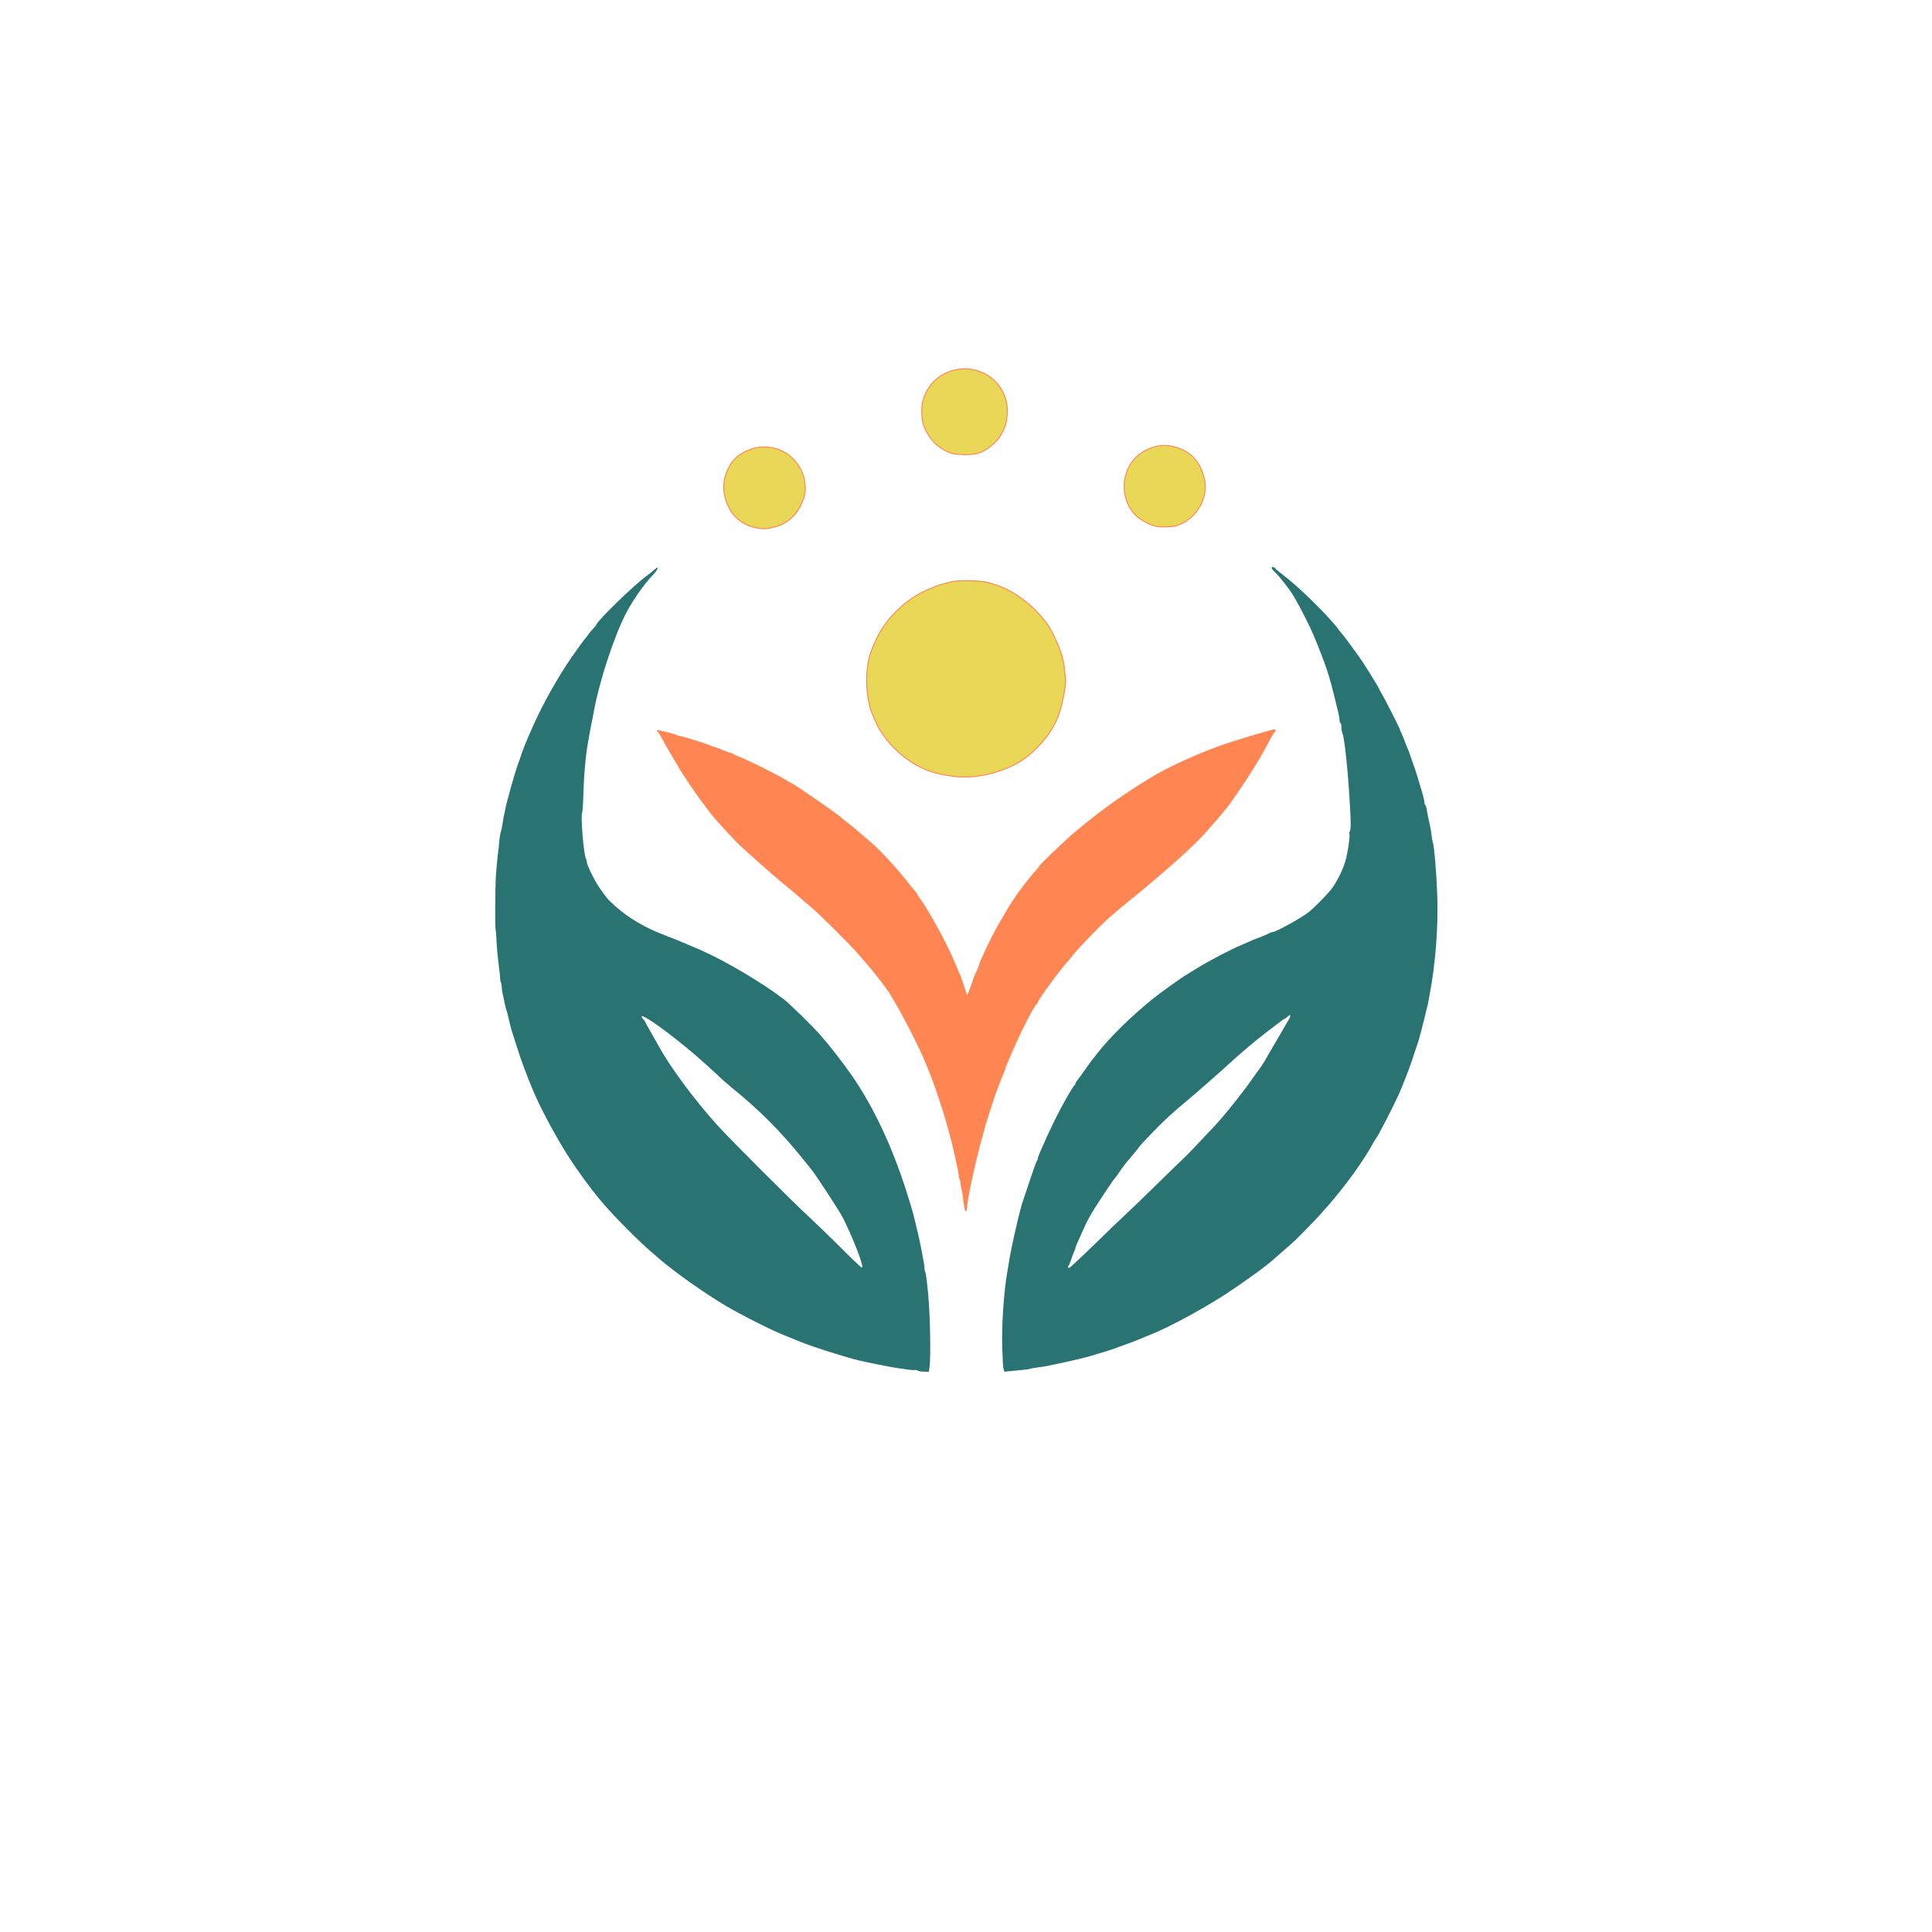
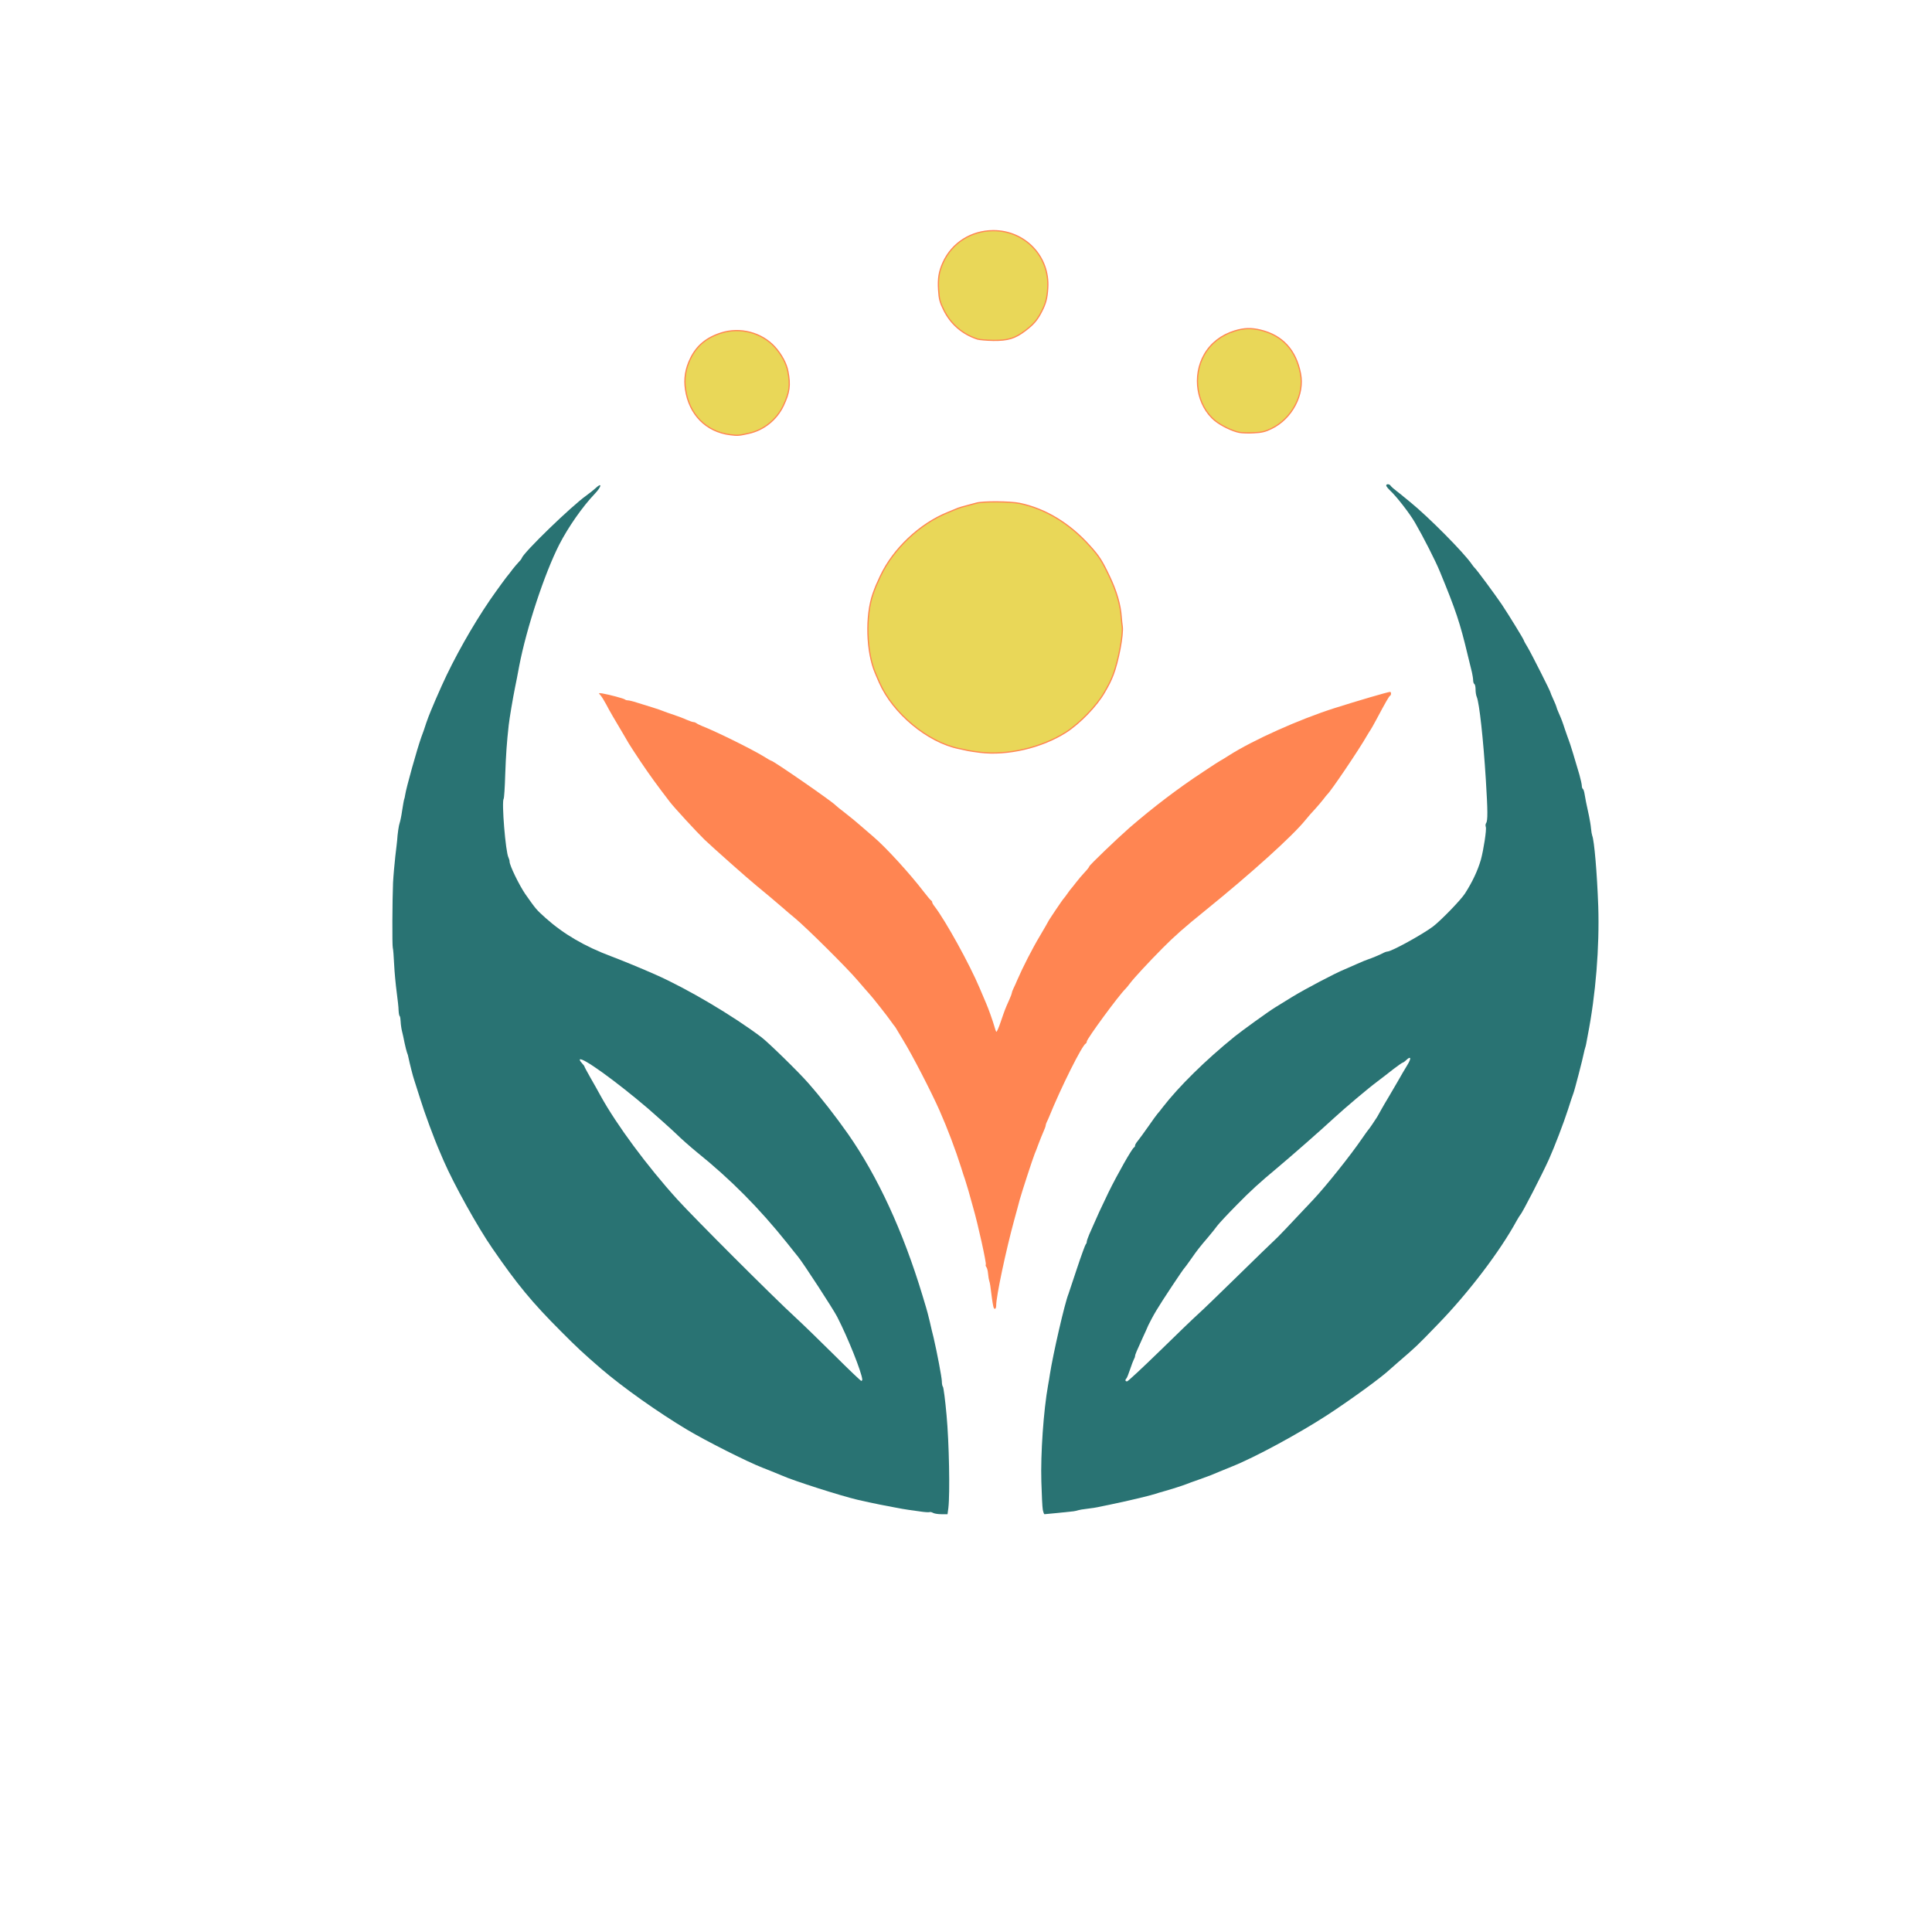
- <svg xmlns="http://www.w3.org/2000/svg" version="1.0" width="1024px" height="1024px" viewBox="0 0 1024 1024" preserveAspectRatio="xMidYMid meet">
+ <svg xmlns="http://www.w3.org/2000/svg" version="1.0" width="1024px" height="1024px" viewBox="100 100 800 800" preserveAspectRatio="xMidYMid meet">
  <g fill="rgba(12,12,12,0)">
-     <path d="M0 512 l0 -512 512 0 512 0 0 512 0 512 -512 0 -512 0 0 -512z m491.20 210.90 c0.65 -5.75 0.30 -24.25 -0.75 -35.40 -0.55 -6.20 -1.25 -11.45 -1.50 -11.75 -0.25 -0.25 -0.45 -1.25 -0.45 -2.25 0 -1.50 -2.05 -12.30 -3.45 -18.25 -0.30 -1.10 -1 -4 -1.55 -6.50 -0.60 -2.45 -1.25 -5.05 -1.50 -5.75 -0.20 -0.70 -0.90 -2.95 -1.50 -5 -8.05 -26.65 -18.55 -49.35 -30.85 -66.95 -5.10 -7.25 -11 -14.85 -16.40 -21 -3.85 -4.45 -16.55 -16.85 -19.45 -19.05 -11.85 -8.95 -30.60 -20.05 -43.80 -25.90 -5.65 -2.50 -13.25 -5.65 -18.40 -7.60 -10.95 -4.10 -19.70 -9.20 -27.15 -15.85 -3.95 -3.55 -4.05 -3.70 -8.45 -9.95 -2.55 -3.75 -6.50 -11.85 -6.50 -13.45 0 -0.45 -0.20 -1.15 -0.45 -1.65 -0.85 -1.55 -1.55 -7.70 -2.05 -17.30 -0.30 -5.50 -0.30 -9.70 -0.05 -10 0.25 -0.30 0.55 -4.70 0.75 -9.80 0.40 -14.55 1.40 -23.25 4.05 -36.25 0.40 -1.90 1.20 -5.95 1.75 -9 3.80 -19.65 13.40 -46.55 20.35 -56.85 2.45 -3.60 2.45 -3.65 1.20 -2.80 -2.75 1.95 -17.05 16.60 -17.50 18 -0.10 0.35 -0.70 1.10 -1.35 1.75 -0.60 0.60 -1.75 2 -2.55 3 -0.75 1.05 -1.50 2 -1.65 2.15 -0.50 0.50 -4.75 6.30 -7.65 10.50 -7.20 10.55 -14.80 24 -19.90 35.40 -2.60 5.80 -3.10 6.95 -3.45 7.85 -0.20 0.55 -0.75 1.85 -1.20 2.85 -0.45 1.05 -1.25 3.15 -1.80 4.75 -0.50 1.60 -1.40 4.25 -2.05 5.90 -2.15 6 -6.45 21.80 -6.45 23.90 0 0.65 -0.20 1.35 -0.40 1.65 -0.25 0.25 -0.70 2.35 -1.05 4.70 -0.35 2.35 -0.80 4.70 -1.05 5.25 -0.20 0.55 -0.90 5.40 -1.50 10.80 -2.05 18.50 -1.85 40.95 0.55 58.20 0.55 4.15 1.20 8.95 1.45 10.75 0.25 1.80 0.55 3.70 0.70 4.25 0.10 0.55 0.50 2.35 0.80 4 0.35 1.65 0.80 3.45 1 4 0.25 0.55 0.55 1.55 0.65 2.25 0.50 2.40 1.85 7.75 2.30 9 0.25 0.70 1.40 4.30 2.55 8 1.75 5.70 5.75 16.55 8.25 22.25 0.35 0.85 1 2.40 1.50 3.50 4.25 9.75 14.05 27.40 20.15 36.20 10.15 14.75 16.35 22.30 28.35 34.30 6.60 6.65 9.30 9.15 16.70 15.55 9.05 7.75 23.45 17.95 35.55 25.20 7.90 4.70 24.70 13.20 31.25 15.75 3.30 1.30 6.90 2.75 8.05 3.25 4.75 2.15 24.40 8.40 31.20 10 6.70 1.55 10.10 2.25 16.25 3.25 2.75 0.45 5.95 1 7.15 1.30 1.15 0.25 3.30 0.45 4.75 0.45 1.40 0 2.95 0.25 3.35 0.50 0.40 0.25 1.20 0.50 1.80 0.50 0.90 0 1.10 -0.40 1.40 -2.60z m53.15 1.10 c1.30 -0.25 5.10 -0.95 8.40 -1.50 3.30 -0.60 6.90 -1.25 8 -1.50 3.75 -0.80 7 -1.55 8.75 -2 0.95 -0.30 2.75 -0.70 4 -1 1.25 -0.30 2.80 -0.75 3.50 -0.95 0.70 -0.25 2.25 -0.70 3.50 -1.05 2.55 -0.70 7.75 -2.35 9.25 -2.95 0.55 -0.25 3.05 -1.15 5.50 -2 4.55 -1.65 5.15 -1.85 8.25 -3.20 0.95 -0.40 3.35 -1.40 5.25 -2.15 9.40 -3.75 27.40 -13.50 39.50 -21.35 9.75 -6.40 21.95 -15.25 25.55 -18.60 0.30 -0.25 1.95 -1.75 3.70 -3.25 7.65 -6.60 7.50 -6.45 16.30 -15.55 12.75 -13.10 25.85 -30.35 32.70 -42.95 0.70 -1.25 1.40 -2.35 1.55 -2.50 0.75 -0.65 9.05 -16.80 11.85 -23 2.20 -4.90 6.10 -15.05 7.85 -20.50 1 -3.15 2 -6.20 2.25 -6.75 0.40 -0.95 3.65 -13.30 4.50 -17.25 0.25 -0.95 0.65 -2.85 0.95 -4.25 0.65 -2.75 0.95 -4.60 2.75 -17 3.65 -25.10 2.65 -53.40 -2.75 -78.25 -0.30 -1.25 -0.65 -3.10 -0.80 -4.15 -0.15 -1 -0.45 -2 -0.70 -2.15 -0.25 -0.15 -0.45 -0.75 -0.45 -1.30 0 -0.55 -0.45 -2.65 -1 -4.60 -1.60 -5.55 -4 -13.45 -4.50 -14.55 -0.20 -0.55 -0.90 -2.45 -1.50 -4.25 -1.10 -3.35 -1.30 -3.90 -2.70 -7.10 -0.45 -1 -0.80 -1.95 -0.80 -2.15 0 -0.15 -0.55 -1.55 -1.25 -3.05 -0.70 -1.50 -1.25 -2.85 -1.25 -3 0 -0.45 -7.80 -15.90 -9.40 -18.60 -0.90 -1.45 -1.60 -2.75 -1.60 -2.90 0 -0.40 -6.05 -10.25 -9.10 -14.85 -2.75 -4.05 -10.65 -14.80 -11.40 -15.35 -0.15 -0.15 -0.65 -0.75 -1.05 -1.35 -2.55 -3.75 -20.20 -22.05 -20.75 -21.50 -0.15 0.10 1.65 3.80 4 8.15 4.05 7.65 6 11.90 10.05 22.20 3.85 9.80 5.20 14.20 8 25.75 0.65 2.75 1.45 5.95 1.75 7.15 0.25 1.15 0.50 2.65 0.50 3.35 0 0.65 0.25 1.35 0.50 1.50 0.30 0.15 0.50 1.20 0.50 2.25 0 1.10 0.20 2.45 0.50 3.10 1 2.40 2.70 17.65 3.75 34.15 0.95 14.55 0.95 17.85 0 25.10 -1.45 11.10 -3.60 17.35 -8.65 25.15 -1.75 2.70 -9.75 10.95 -13.15 13.60 -4.05 3.10 -17.25 10.40 -18.90 10.40 -0.30 0 -0.95 0.20 -1.45 0.45 -1.45 0.80 -5.30 2.40 -6.60 2.80 -0.70 0.20 -2.70 1.05 -4.50 1.85 -1.80 0.80 -4.15 1.85 -5.25 2.30 -3.75 1.50 -16.40 8.15 -21.85 11.50 -3 1.85 -6.15 3.80 -7.05 4.35 -2.40 1.45 -13.70 9.60 -16.60 11.95 -12.20 9.90 -23.10 20.65 -29.80 29.30 -0.90 1.20 -1.95 2.50 -2.25 2.80 -0.30 0.35 -2 2.65 -3.75 5.20 -1.75 2.50 -3.70 5.15 -4.30 5.90 -0.65 0.75 -1.15 1.60 -1.15 1.95 0 0.30 -0.15 0.65 -0.40 0.75 -0.80 0.35 -6.90 11.10 -10.60 18.65 -3.60 7.50 -4.45 9.35 -6.20 13.40 -0.35 0.85 -1.15 2.65 -1.75 3.95 -0.55 1.30 -1.05 2.70 -1.05 3.10 0 0.40 -0.20 0.85 -0.40 1 -0.20 0.15 -1.85 4.60 -3.60 9.90 -1.75 5.30 -3.35 10.10 -3.55 10.65 -1.35 3.30 -5.95 22.85 -6.95 29.50 -0.30 2.20 -0.80 4.80 -1.05 5.75 -0.95 3.80 -1.85 11.70 -3 26.25 -0.55 7.10 -0.35 21.15 0.40 24.85 l0.30 1.55 4.15 -0.35 c2.25 -0.15 5.20 -0.50 6.55 -0.80z m-30.85 -99.70 c0.90 -4.60 3.30 -14.50 4.95 -20.55 0.85 -3 1.85 -6.85 2.30 -8.50 0.85 -3.10 5.45 -17.20 6.20 -19 0.25 -0.55 0.95 -2.35 1.55 -4 0.60 -1.65 1.55 -3.95 2.05 -5.10 0.55 -1.20 0.95 -2.35 0.95 -2.65 0 -0.30 0.20 -0.90 0.45 -1.40 0.25 -0.45 0.65 -1.40 0.95 -2.10 4.80 -11.90 13.70 -29.80 15.20 -30.40 0.20 -0.10 0.40 -0.45 0.40 -0.80 0 -1.10 13.25 -19.15 16 -21.80 0.40 -0.40 1.35 -1.55 2.05 -2.50 1.55 -2.05 7.45 -8.45 13.45 -14.50 4.50 -4.55 9.15 -8.70 17.30 -15.25 19.40 -15.70 36.50 -31.15 41.80 -37.75 1 -1.25 2.75 -3.25 3.95 -4.50 1.15 -1.25 2.65 -3.05 3.40 -4 0.70 -0.95 1.45 -1.85 1.60 -2 1.40 -1.15 13.30 -18.75 16.55 -24.50 0.55 -0.95 1.20 -1.95 1.40 -2.25 0.20 -0.25 1.25 -2.20 2.35 -4.30 1.10 -2.05 2.40 -4.40 2.90 -5.15 0.50 -0.70 0.75 -1.45 0.65 -1.60 -0.65 -0.60 -20.15 5.45 -29.90 9.30 -11.85 4.70 -24.90 11 -31.60 15.30 -1.90 1.20 -3.50 2.20 -3.60 2.20 -0.10 0 -3.30 2.05 -7.10 4.60 -10.30 6.75 -20.85 14.80 -30.50 23.15 -5.25 4.60 -16.55 15.45 -16.65 16 -0.05 0.30 -0.90 1.40 -1.95 2.50 -1.05 1.10 -2.65 3 -3.60 4.25 -0.95 1.25 -1.85 2.35 -2 2.50 -0.15 0.15 -0.85 1.05 -1.50 2 -0.65 0.95 -1.35 1.85 -1.50 2 -0.40 0.30 -6.50 9.40 -6.50 9.65 0 0.10 -1.55 2.75 -3.40 5.90 -3.10 5.15 -7.10 13 -9.35 18.20 -0.45 1.10 -1.15 2.65 -1.55 3.45 -0.40 0.80 -0.70 1.65 -0.70 1.90 0 0.20 -0.45 1.50 -1.05 2.80 -1.80 4 -1.85 4.20 -3.50 9 l-1.60 4.65 -1.75 -0.15 c-1.60 -0.15 -1.80 -0.35 -2.35 -2.40 -0.70 -2.40 -2.40 -7.25 -3.50 -9.75 -0.35 -0.80 -1.50 -3.50 -2.55 -6 -4.25 -10.10 -14.15 -27.95 -18.65 -33.85 -0.60 -0.70 -1.05 -1.55 -1.05 -1.80 0 -0.30 -0.20 -0.60 -0.40 -0.70 -0.25 -0.05 -1.60 -1.70 -3.10 -3.65 -5.70 -7.45 -15.60 -18.30 -20.70 -22.65 -1.40 -1.20 -3.85 -3.30 -5.45 -4.70 -1.55 -1.40 -4.50 -3.80 -6.50 -5.35 -1.95 -1.50 -3.70 -2.90 -3.85 -3.10 -1 -1.30 -25.80 -18.45 -26.65 -18.45 -0.15 0 -1.70 -0.85 -3.40 -1.95 -5.15 -3.10 -19.75 -10.30 -25.20 -12.40 -1.10 -0.45 -2.20 -1 -2.45 -1.25 -0.30 -0.20 -0.80 -0.40 -1.15 -0.40 -0.35 0 -1.60 -0.45 -2.80 -0.95 -1.15 -0.55 -3.55 -1.45 -5.35 -2.05 -1.80 -0.60 -3.70 -1.25 -4.25 -1.50 -0.55 -0.25 -2.55 -0.95 -4.50 -1.55 -1.90 -0.60 -4.85 -1.50 -6.45 -2 -1.65 -0.55 -3.35 -0.95 -3.80 -0.95 -0.45 0 -1 -0.20 -1.30 -0.45 -0.50 -0.50 -4.70 -1.30 -4.70 -0.90 0 0.20 4.15 7.45 7.35 12.80 0.60 1 1.45 2.45 1.95 3.30 0.45 0.80 2.75 4.30 5.05 7.75 3.75 5.55 6.45 9.30 12.05 16.60 1.80 2.35 11.10 12.45 14.35 15.60 3.35 3.20 17.75 16 21.50 19.05 3.90 3.20 7.95 6.60 11 9.25 1.10 1 3.35 2.90 5 4.25 4.80 4 21.50 20.55 25.90 25.75 2.25 2.60 4.35 5.05 4.70 5.40 1.10 1.10 7.90 9.75 9.15 11.60 0.65 0.95 1.35 1.85 1.50 2 0.15 0.15 0.55 0.80 0.95 1.50 0.40 0.70 1.55 2.60 2.55 4.25 3.70 6 11.55 21.20 15 29 3.30 7.45 6.70 16.45 9 23.75 0.60 2.05 1.35 4.20 1.55 4.75 0.20 0.55 0.85 2.70 1.45 4.75 0.55 2.05 1.20 4.45 1.50 5.25 1.85 5.80 7.45 31.45 7.55 34.85 0.05 1.70 0.40 0.50 1.95 -7.30z m7.25 -215.15 c10.85 -2.35 17.55 -5.55 25.15 -12.10 3.15 -2.70 8.10 -8.65 10 -12 1.90 -3.30 2.50 -4.55 3.50 -7.05 2.30 -5.90 3.25 -10.95 3.25 -17 0 -8.55 -1.10 -13.20 -4.85 -21 -3.05 -6.40 -4.25 -8.25 -8.05 -12.45 -8.40 -9.35 -18.40 -15.40 -29 -17.60 -3.65 -0.75 -13.10 -0.80 -15.05 -0.10 -0.80 0.30 -2.70 0.80 -4.20 1.15 -1.50 0.35 -3.10 0.80 -3.50 1.05 -0.40 0.20 -2.25 0.95 -4.10 1.70 -11.50 4.60 -22.50 15 -27.80 26.25 -3 6.35 -4 9.40 -4.40 13.40 -0.15 1.55 -0.45 3.45 -0.70 4.20 -0.85 2.70 1.05 15.20 3 19.65 0.20 0.55 1 2.30 1.65 3.85 4.70 10.65 15.30 20.75 26.75 25.40 3.30 1.35 11.75 3.25 16.35 3.70 2.90 0.25 8 -0.15 12 -1.05z m-111.50 -131.35 c7.60 -2 13.30 -8 15.50 -16.25 0.80 -3.20 0.05 -7.40 -2.15 -12 -2.70 -5.50 -10.25 -10.55 -16.35 -10.95 -5.45 -0.35 -11.55 2.20 -15.55 6.50 -3.90 4.10 -6.10 10.70 -5.25 15.55 2.15 12.10 13.10 20.05 23.80 17.15z m215.90 -1.90 c3.60 -1.75 8.10 -6.15 9.80 -9.60 2 -4.15 2.65 -7.85 1.85 -11.15 -2.25 -9.55 -8 -15.20 -17.35 -17.20 -2.55 -0.50 -3.25 -0.45 -6.45 0.50 -4.10 1.25 -6.65 2.70 -9.25 5.30 -10.30 10.35 -7.40 25.90 6.05 32.10 5.45 2.50 10.20 2.55 15.35 0.05z m-107.55 -37.40 c2.90 -1.10 7.55 -4.40 9.50 -6.75 4 -4.80 6.05 -11.95 4.95 -17.05 -1.90 -8.45 -8.30 -14.95 -16.80 -17.05 -12.55 -3.10 -26.35 9.25 -25.05 22.35 0.85 8.30 7.45 16.05 16.05 18.90 2.70 0.90 8.50 0.70 11.35 -0.40z" />
    <path d="M444 662.70 c-5.90 -5.90 -13.20 -13 -16.25 -15.80 -8.85 -8.10 -41.80 -41.05 -48.70 -48.65 -12.65 -13.95 -25.30 -31.10 -31.85 -43 -1.05 -1.90 -2.95 -5.35 -4.30 -7.65 -1.30 -2.30 -2.40 -4.35 -2.40 -4.55 0 -0.20 -0.45 -0.80 -1 -1.30 -0.65 -0.60 -1 -1.55 -1 -2.85 0 -1.85 0.05 -1.90 1.75 -1.90 2.75 0 5.95 1.90 15.40 9.10 8.15 6.15 21.05 17.10 25.85 21.90 1.85 1.85 6 5.50 8.45 7.50 14.10 11.35 25.90 23.25 37.50 37.75 1.95 2.50 4.05 5.05 4.60 5.75 2.35 2.95 14.45 21.55 16.10 24.75 5.40 10.60 11.05 25.45 10.75 28.20 -0.15 1.15 -0.40 1.30 -2.15 1.40 -1.95 0.05 -2.15 -0.10 -12.75 -10.65z" />
    <path d="M564.50 671.60 c0 -1.05 0.20 -2.10 0.45 -2.35 0.25 -0.30 0.90 -1.95 1.50 -3.75 0.60 -1.80 1.30 -3.65 1.55 -4.10 0.30 -0.50 0.50 -1.10 0.50 -1.40 0 -0.50 0.70 -2.20 3.25 -7.75 0.65 -1.35 1.65 -3.60 2.25 -5 0.65 -1.35 2.15 -4.20 3.40 -6.25 2.25 -3.80 11.05 -17.05 11.60 -17.50 0.15 -0.15 1.40 -1.80 2.75 -3.75 2.50 -3.60 3.45 -4.80 7.25 -9.25 1.20 -1.45 2.85 -3.45 3.55 -4.45 0.75 -1 4.25 -4.75 7.80 -8.35 5.85 -6 9.70 -9.50 17.15 -15.70 5.95 -5 17.60 -15.20 23.55 -20.70 4.40 -4.05 13.90 -12.10 17.95 -15.10 1.80 -1.35 4.75 -3.65 6.60 -5.10 1.85 -1.40 3.55 -2.60 3.80 -2.60 0.25 0 0.85 -0.45 1.35 -1 0.65 -0.70 1.55 -1 3.10 -1 2.10 0 2.15 0.05 2.15 1.65 -0.05 0.90 -0.75 2.75 -1.75 4.35 -0.90 1.50 -2.70 4.55 -3.95 6.75 -1.30 2.20 -3 5.15 -3.80 6.50 -0.85 1.40 -2.15 3.60 -2.90 4.95 -0.75 1.35 -1.60 2.85 -1.85 3.30 -0.85 1.40 -3.45 5.20 -3.80 5.50 -0.15 0.15 -1.25 1.70 -2.50 3.50 -4.60 6.75 -14.80 19.55 -20.20 25.30 -10.15 10.80 -14.75 15.65 -15.95 16.70 -0.80 0.70 -7.55 7.25 -15 14.55 -7.45 7.30 -15 14.60 -16.80 16.20 -1.80 1.60 -8.95 8.50 -15.95 15.35 -12.65 12.35 -12.70 12.40 -14.85 12.40 l-2.20 0 0 -1.90z" />
  </g>
  <g fill="#e9d758" stroke="#ff8552" stroke-width="0.5">
    <path d="M505.75 411.50 c-1.90 -0.25 -4.05 -0.55 -4.75 -0.70 -0.70 -0.15 -2.45 -0.55 -3.95 -0.85 -12.95 -2.65 -27.30 -14.60 -32.90 -27.35 -0.65 -1.55 -1.45 -3.30 -1.65 -3.85 -3.75 -8.60 -4.20 -23.90 -0.95 -33 1.10 -3.05 1.35 -3.60 3.05 -7.25 5.30 -11.25 16.25 -21.60 27.80 -26.25 1.85 -0.75 3.80 -1.55 4.35 -1.80 0.55 -0.20 2 -0.65 3.25 -0.95 1.25 -0.35 3.15 -0.85 4.25 -1.15 2.65 -0.80 14.20 -0.70 18 0.10 10.70 2.25 20.60 8.25 29 17.60 3.80 4.20 5 6.05 8.05 12.45 3 6.25 4.65 11.85 5 17.25 0.10 1.10 0.25 2.75 0.40 3.65 0.45 3.40 -1.65 14.55 -3.80 20.10 -1 2.50 -1.60 3.75 -3.50 7.05 -3.20 5.65 -10.25 12.95 -16.10 16.70 -10 6.35 -24.20 9.65 -35.55 8.25z" />
    <path d="M402.35 280 c-10 -1.25 -17 -8.40 -18.50 -18.80 -0.65 -4.40 0 -8.50 2.05 -12.70 2.55 -5.30 6.55 -8.65 12.65 -10.60 7.85 -2.55 16.85 -0.20 22.30 5.80 2.75 3.05 4.80 6.85 5.40 10.05 1.10 5.70 0.70 8.75 -1.90 14.25 -2.80 5.85 -8.15 10.10 -14.35 11.45 -4.10 0.90 -4.50 0.95 -7.65 0.55z" />
    <path d="M613.25 279.05 c-2.85 -0.50 -7.55 -2.80 -10.10 -4.85 -7.65 -6.25 -9.60 -18.55 -4.40 -27.50 2.70 -4.65 7 -7.95 12.45 -9.65 3.90 -1.20 6.90 -1.30 10.80 -0.35 9.05 2.20 14.60 8.25 16.50 17.95 1.75 8.70 -3.55 18.70 -12 22.80 -2.55 1.25 -4.05 1.60 -7.20 1.75 -2.25 0.15 -4.95 0.05 -6.05 -0.15z" />
    <path d="M504.75 240.40 c-6.25 -2.05 -11.05 -6.20 -13.95 -12.05 -1.60 -3.25 -1.90 -4.45 -2.15 -8.30 -0.30 -4.75 0.15 -7.60 1.90 -11.45 3.70 -8.05 11.60 -13.05 20.70 -13.10 13.20 -0.05 23.45 10.75 22.60 23.75 -0.25 4.30 -0.85 6.50 -2.60 9.85 -1.80 3.50 -3.30 5.20 -6.70 7.80 -4.30 3.25 -7.15 4.10 -13.20 4.05 -2.80 -0.05 -5.75 -0.30 -6.60 -0.55z" />
  </g>
  <g fill="#ff8552">
    <path d="M511.30 640.90 c-0.15 -0.65 -0.40 -2.10 -0.55 -3.25 -0.65 -5.40 -0.85 -6.45 -1.10 -7.15 -0.15 -0.40 -0.40 -1.75 -0.50 -2.95 -0.10 -1.25 -0.40 -2.50 -0.70 -2.85 -0.30 -0.35 -0.40 -0.85 -0.25 -1.10 0.30 -0.55 -3.25 -16.75 -5.25 -23.60 -0.50 -1.80 -1.40 -4.95 -1.95 -7 -0.60 -2.05 -1.25 -4.20 -1.45 -4.75 -0.20 -0.55 -0.95 -2.70 -1.55 -4.75 -2.30 -7.30 -5.70 -16.30 -9 -23.75 -3.45 -7.80 -11.30 -23 -15 -29 -1 -1.65 -2.15 -3.55 -2.55 -4.25 -0.40 -0.70 -0.80 -1.35 -0.95 -1.50 -0.15 -0.15 -0.85 -1.05 -1.50 -2 -1.25 -1.85 -8.05 -10.50 -9.15 -11.60 -0.35 -0.35 -2.45 -2.80 -4.70 -5.40 -4.40 -5.20 -21.10 -21.75 -25.90 -25.75 -1.65 -1.35 -3.90 -3.25 -5 -4.25 -3.05 -2.65 -7.10 -6.05 -11 -9.25 -3.75 -3.05 -18.15 -15.85 -21.50 -19.05 -3.25 -3.15 -12.55 -13.25 -14.35 -15.60 -5.60 -7.30 -8.30 -11.05 -12.05 -16.60 -2.30 -3.45 -4.60 -6.95 -5.05 -7.75 -0.50 -0.85 -1.35 -2.30 -1.95 -3.35 -3.80 -6.35 -6.10 -10.30 -7.35 -12.75 -0.80 -1.50 -1.85 -3.20 -2.35 -3.75 -0.90 -1 -0.90 -1 0.85 -0.75 2.70 0.45 8.90 2.10 9.30 2.50 0.20 0.20 0.75 0.35 1.20 0.35 0.45 0 2.15 0.40 3.80 0.95 1.60 0.50 4.55 1.40 6.45 2 1.95 0.60 3.95 1.30 4.50 1.55 0.55 0.25 2.45 0.90 4.25 1.50 1.80 0.60 4.20 1.50 5.35 2.05 1.20 0.50 2.45 0.95 2.80 0.95 0.35 0 0.85 0.20 1.15 0.40 0.25 0.25 1.35 0.80 2.45 1.25 5.45 2.10 20.05 9.30 25.20 12.40 1.70 1.10 3.25 1.95 3.40 1.95 0.85 0 25.65 17.15 26.65 18.45 0.15 0.20 1.90 1.60 3.85 3.10 2 1.55 4.95 3.95 6.50 5.35 1.60 1.40 4.05 3.50 5.45 4.70 5.10 4.35 15 15.20 20.70 22.65 1.50 1.95 2.85 3.55 3.10 3.65 0.20 0.10 0.40 0.40 0.40 0.70 0 0.25 0.45 1.10 1.05 1.80 4.50 5.90 14.40 23.75 18.65 33.85 1.05 2.50 2.20 5.20 2.55 6 1.05 2.40 2.80 7.35 3.45 9.60 0.30 1.15 0.70 2.25 0.85 2.40 0.20 0.15 1.05 -1.80 1.90 -4.35 1.65 -4.80 1.70 -5 3.50 -9 0.60 -1.30 1.05 -2.60 1.05 -2.80 0 -0.25 0.30 -1.10 0.70 -1.90 0.40 -0.80 1.10 -2.35 1.55 -3.45 2.25 -5.20 6.25 -13.05 9.35 -18.20 1.85 -3.15 3.40 -5.80 3.40 -5.90 0 -0.25 6.10 -9.35 6.50 -9.65 0.15 -0.15 0.85 -1.05 1.50 -2 0.65 -0.95 1.35 -1.85 1.50 -2 0.15 -0.15 1.05 -1.25 2 -2.50 0.95 -1.25 2.55 -3.15 3.60 -4.25 1.05 -1.10 1.90 -2.20 1.95 -2.50 0.10 -0.55 11.40 -11.40 16.65 -16 9.65 -8.35 20.20 -16.40 30.50 -23.15 3.80 -2.55 7 -4.60 7.10 -4.60 0.10 0 1.70 -1 3.60 -2.20 9.85 -6.30 29 -14.90 43.60 -19.55 9.45 -3 22.20 -6.75 23.10 -6.75 0.55 0 0.50 1.35 0 1.60 -0.40 0.15 -1.70 2.40 -5.70 9.90 -1.10 2.05 -2.20 4 -2.40 4.25 -0.20 0.30 -0.85 1.30 -1.40 2.25 -3.25 5.75 -15.15 23.35 -16.55 24.50 -0.15 0.15 -0.90 1.05 -1.60 2 -0.75 0.95 -2.25 2.75 -3.40 4 -1.20 1.25 -2.95 3.25 -3.95 4.50 -5.30 6.60 -22.40 22.05 -41.80 37.75 -8.15 6.55 -12.80 10.70 -17.30 15.25 -6 6.05 -11.90 12.45 -13.45 14.50 -0.70 0.95 -1.65 2.10 -2.05 2.50 -2.75 2.65 -16 20.70 -16 21.80 0 0.35 -0.20 0.70 -0.40 0.80 -1.50 0.60 -10.40 18.50 -15.20 30.40 -0.30 0.70 -0.70 1.65 -0.95 2.10 -0.25 0.50 -0.45 1.10 -0.45 1.40 0 0.30 -0.40 1.45 -0.95 2.65 -0.50 1.15 -1.45 3.45 -2.05 5.10 -0.60 1.65 -1.30 3.45 -1.55 4 -0.75 1.80 -5.35 15.90 -6.20 19 -0.45 1.65 -1.45 5.50 -2.30 8.50 -3.45 12.65 -7.45 31.50 -7.45 35.30 0 1.70 -0.90 1.95 -1.20 0.35z" />
  </g>
  <g fill="#297373">
    <path d="M486.35 726.45 c-0.50 -0.30 -1.20 -0.45 -1.50 -0.30 -0.35 0.10 -1.95 0 -3.60 -0.25 -1.65 -0.25 -3.90 -0.55 -5 -0.70 -1.10 -0.15 -3.80 -0.60 -6 -1.05 -2.20 -0.40 -4.90 -0.95 -6 -1.15 -2.05 -0.40 -6.15 -1.30 -9.25 -2 -6.80 -1.60 -26.45 -7.85 -31.20 -10 -1.15 -0.50 -4.75 -1.95 -8.05 -3.25 -6.55 -2.55 -23.35 -11.05 -31.25 -15.75 -12.10 -7.25 -26.50 -17.45 -35.55 -25.20 -7.40 -6.40 -10.10 -8.90 -16.70 -15.55 -12 -12 -18.20 -19.55 -28.35 -34.30 -6.10 -8.80 -15.90 -26.45 -20.15 -36.20 -0.50 -1.10 -1.15 -2.65 -1.50 -3.50 -2.50 -5.70 -6.50 -16.55 -8.25 -22.25 -1.15 -3.70 -2.30 -7.30 -2.55 -8 -0.45 -1.25 -1.80 -6.60 -2.30 -9 -0.10 -0.70 -0.40 -1.70 -0.65 -2.25 -0.20 -0.55 -0.65 -2.35 -1 -4 -0.30 -1.65 -0.80 -3.80 -1.05 -4.80 -0.25 -1 -0.50 -2.75 -0.55 -3.90 -0.05 -1.15 -0.20 -2.20 -0.40 -2.30 -0.20 -0.15 -0.40 -1.20 -0.45 -2.35 0 -1.20 -0.40 -4.60 -0.80 -7.65 -0.40 -3 -0.90 -8.20 -1.05 -11.50 -0.15 -3.30 -0.40 -6.35 -0.55 -6.75 -0.30 -0.95 -0.20 -19.90 0.10 -27 0.15 -2.90 0.60 -7.85 0.95 -11 0.40 -3.15 0.70 -6.10 0.75 -6.50 0.15 -2.70 0.70 -6.40 1.05 -7.25 0.20 -0.55 0.70 -2.80 1 -5 0.35 -2.20 0.70 -4.35 0.85 -4.75 0.15 -0.40 0.35 -1.20 0.40 -1.75 0.45 -3.05 4.95 -19.10 6.70 -24 0.65 -1.65 1.55 -4.30 2.05 -5.90 0.55 -1.60 1.35 -3.70 1.80 -4.75 0.45 -1 1 -2.30 1.20 -2.85 0.35 -0.90 0.85 -2.05 3.45 -7.90 5.10 -11.35 12.70 -24.80 19.90 -35.35 2.90 -4.20 7.15 -10 7.65 -10.50 0.15 -0.15 0.90 -1.10 1.65 -2.15 0.80 -1 1.95 -2.40 2.55 -3 0.65 -0.65 1.25 -1.40 1.35 -1.75 0.80 -2.40 20.50 -21.50 26.85 -26 1.30 -0.95 2.90 -2.20 3.65 -2.90 2.85 -2.70 2.65 -0.80 -0.25 2.25 -5.15 5.40 -11 13.80 -14.70 21 -6.10 11.95 -13.60 34.65 -16.60 50.30 -0.55 3.05 -1.35 7.10 -1.75 9 -0.85 4.20 -2.30 12.70 -2.60 15.50 -0.80 7.15 -1.15 12.15 -1.45 20.50 -0.15 5.25 -0.45 9.75 -0.65 10 -0.90 1.25 0.80 22.15 2 24.35 0.25 0.50 0.45 1.20 0.45 1.65 0 1.60 3.95 9.70 6.50 13.45 4.40 6.25 4.50 6.40 8.45 9.95 7.45 6.65 16.20 11.75 27.15 15.85 5.15 1.95 12.75 5.10 18.40 7.60 13.20 5.85 31.95 16.95 43.80 25.90 2.90 2.20 15.60 14.60 19.45 19.05 5.40 6.15 11.30 13.75 16.40 21 12.30 17.60 22.80 40.30 30.85 66.95 0.60 2.05 1.30 4.30 1.50 5 0.25 0.70 0.90 3.30 1.50 5.75 0.55 2.50 1.25 5.40 1.55 6.50 1.40 5.95 3.45 16.75 3.45 18.25 0 1 0.20 2 0.45 2.25 0.25 0.30 0.95 5.55 1.50 11.75 1.05 11.25 1.45 32.40 0.75 38.40 l-0.35 2.60 -2.55 0 c-1.40 0 -2.95 -0.25 -3.45 -0.55z m-29.30 -55.20 c-0.20 -2.95 -5.95 -17.35 -10.40 -26 -1.65 -3.20 -13.75 -21.80 -16.10 -24.75 -0.55 -0.70 -2.65 -3.25 -4.60 -5.75 -11.60 -14.50 -23.40 -26.40 -37.50 -37.75 -2.45 -2 -6.60 -5.65 -8.45 -7.50 -1.15 -1.15 -9.45 -8.60 -11.75 -10.55 -13.45 -11.45 -27.10 -21.25 -28.15 -20.25 -0.15 0.20 0.20 0.80 0.80 1.45 0.60 0.65 1.10 1.30 1.10 1.45 0 0.20 1.10 2.20 2.40 4.50 1.35 2.30 3.25 5.75 4.30 7.65 6.55 11.90 19.20 29.05 31.85 43 6.90 7.60 39.85 40.55 48.70 48.65 3.05 2.80 10.35 9.90 16.25 15.75 5.90 5.90 10.95 10.70 11.15 10.65 0.25 -0.05 0.40 -0.30 0.40 -0.55z" />
    <path d="M531.80 725.15 c-0.20 -1.05 -0.45 -6.30 -0.60 -11.65 -0.35 -11.40 0.90 -29.50 2.80 -40 0.30 -1.50 0.60 -3.55 0.75 -4.50 1.25 -8.10 6.15 -29.55 7.70 -33.25 0.20 -0.55 1.80 -5.35 3.55 -10.65 1.75 -5.30 3.40 -9.75 3.60 -9.90 0.20 -0.15 0.40 -0.60 0.40 -1 0 -0.40 0.50 -1.80 1.05 -3.10 0.60 -1.30 1.40 -3.10 1.75 -3.95 1.75 -4.05 2.60 -5.90 6.20 -13.40 3.70 -7.55 9.80 -18.30 10.60 -18.65 0.25 -0.10 0.40 -0.45 0.40 -0.75 0 -0.35 0.50 -1.20 1.15 -1.95 0.60 -0.75 2.55 -3.40 4.30 -5.90 1.75 -2.55 3.45 -4.85 3.75 -5.20 0.30 -0.30 1.35 -1.60 2.25 -2.80 6.70 -8.65 17.60 -19.40 29.80 -29.30 2.90 -2.35 14.20 -10.50 16.60 -11.95 0.90 -0.55 4.05 -2.50 7.05 -4.35 5.45 -3.35 18.10 -10 21.85 -11.50 1.10 -0.45 3.45 -1.50 5.25 -2.30 1.80 -0.80 3.80 -1.65 4.50 -1.85 1.30 -0.40 5.15 -2 6.60 -2.80 0.50 -0.25 1.15 -0.45 1.45 -0.45 1.65 0 14.85 -7.30 18.90 -10.40 3.40 -2.65 11.40 -10.90 13.15 -13.60 3.05 -4.75 5.25 -9.40 6.60 -14 1.10 -4.05 2.40 -12.40 2.05 -13.55 -0.20 -0.55 -0.15 -1.25 0.10 -1.60 0.75 -0.95 0.70 -5.15 -0.10 -18.05 -1.05 -16.80 -2.70 -31.75 -3.75 -34.20 -0.30 -0.65 -0.50 -2 -0.50 -3.10 0 -1.05 -0.20 -2.10 -0.50 -2.25 -0.25 -0.15 -0.50 -0.85 -0.50 -1.50 0 -0.70 -0.25 -2.20 -0.50 -3.35 -0.30 -1.20 -1.10 -4.40 -1.75 -7.15 -3.20 -13.40 -4.90 -18.50 -11.60 -34.75 -1.80 -4.35 -6.80 -14.20 -10.20 -20.05 -2.15 -3.75 -7.70 -10.90 -10.25 -13.25 -0.95 -0.90 -1.70 -1.85 -1.70 -2.15 0 -0.75 1.35 -0.70 1.85 0.10 0.20 0.35 1.40 1.40 2.65 2.35 1.25 0.95 2.35 1.85 2.50 2 0.15 0.15 1.50 1.25 3 2.45 7.50 6.10 22.15 20.85 25.45 25.70 0.40 0.60 0.90 1.20 1.05 1.35 0.75 0.55 8.65 11.30 11.40 15.35 3.05 4.60 9.10 14.45 9.10 14.85 0 0.15 0.70 1.45 1.60 2.90 1.60 2.70 9.40 18.15 9.40 18.60 0 0.15 0.55 1.50 1.25 3 0.70 1.50 1.25 2.90 1.25 3.05 0 0.20 0.35 1.15 0.80 2.15 1.40 3.20 1.60 3.75 2.70 7.10 0.60 1.80 1.30 3.70 1.50 4.25 0.50 1.10 2.90 9 4.50 14.55 0.55 1.95 1 4.05 1 4.60 0 0.55 0.20 1.15 0.45 1.30 0.25 0.15 0.55 1.15 0.70 2.15 0.30 1.85 0.60 3.50 1.85 9.15 0.30 1.50 0.70 3.75 0.80 5 0.10 1.25 0.35 2.60 0.50 3 0.85 2.05 2 15.40 2.50 29.25 0.55 16.90 -1.05 36.65 -4.35 53.50 -0.25 1.40 -0.55 2.95 -0.65 3.50 -0.10 0.55 -0.30 1.35 -0.45 1.75 -0.15 0.40 -0.35 1.30 -0.50 2 -0.40 2.20 -3.90 15.70 -4.35 16.75 -0.25 0.55 -1.25 3.60 -2.25 6.75 -1.75 5.45 -5.65 15.60 -7.85 20.50 -2.80 6.20 -11.10 22.35 -11.85 23 -0.15 0.15 -0.85 1.25 -1.55 2.50 -6.85 12.60 -19.95 29.85 -32.70 42.95 -8.80 9.10 -8.65 8.95 -16.30 15.55 -1.75 1.50 -3.40 3 -3.70 3.25 -3.60 3.35 -15.80 12.20 -25.55 18.60 -12.10 7.85 -30.10 17.60 -39.50 21.35 -1.90 0.75 -4.30 1.75 -5.25 2.15 -3.10 1.35 -3.70 1.55 -8.25 3.20 -2.45 0.85 -4.95 1.75 -5.50 2 -1.50 0.60 -6.70 2.25 -9.25 2.95 -1.25 0.35 -2.80 0.80 -3.50 1.05 -2.20 0.75 -12.10 3.10 -19 4.50 -1.25 0.25 -2.75 0.60 -3.35 0.70 -2.45 0.55 -4 0.75 -6.40 1.05 -1.35 0.15 -2.85 0.40 -3.25 0.55 -0.40 0.15 -1.30 0.35 -2 0.45 -1.75 0.20 -11.50 1.20 -12 1.20 -0.20 0 -0.50 -0.85 -0.70 -1.85z m48.25 -65.55 c7 -6.85 14.15 -13.75 15.95 -15.35 1.80 -1.60 9.35 -8.90 16.80 -16.20 7.45 -7.30 14.20 -13.85 15 -14.55 1.20 -1.05 5.80 -5.90 15.95 -16.70 5.40 -5.75 15.60 -18.55 20.20 -25.30 1.25 -1.80 2.35 -3.35 2.50 -3.50 0.35 -0.30 2.95 -4.10 3.80 -5.50 0.25 -0.45 1.10 -1.95 1.85 -3.30 0.75 -1.35 2.05 -3.55 2.90 -4.95 0.80 -1.35 2.50 -4.30 3.80 -6.50 1.25 -2.20 3 -5.25 3.95 -6.75 1.75 -2.85 1.50 -3.90 -0.45 -2.05 -0.60 0.60 -1.30 1.05 -1.45 1.05 -0.20 0 -1.90 1.20 -3.75 2.60 -1.85 1.45 -4.80 3.75 -6.60 5.10 -4.05 3 -13.55 11.05 -17.95 15.10 -5.95 5.50 -17.60 15.70 -23.55 20.70 -7.45 6.20 -11.30 9.70 -17.15 15.70 -3.55 3.60 -7.05 7.35 -7.80 8.35 -0.70 1 -2.35 3 -3.55 4.45 -3.80 4.45 -4.75 5.65 -7.25 9.25 -1.35 1.95 -2.60 3.60 -2.75 3.75 -0.55 0.45 -9.35 13.70 -11.60 17.50 -1.25 2.05 -2.75 4.90 -3.40 6.25 -0.60 1.40 -1.60 3.65 -2.25 5 -2.55 5.55 -3.25 7.25 -3.25 7.75 0 0.30 -0.20 0.90 -0.50 1.40 -0.25 0.45 -0.95 2.30 -1.55 4.10 -0.60 1.80 -1.25 3.45 -1.50 3.75 -0.65 0.65 -0.55 1.25 0.25 1.25 0.35 0 6.35 -5.60 13.35 -12.40z" />
  </g>
</svg>
